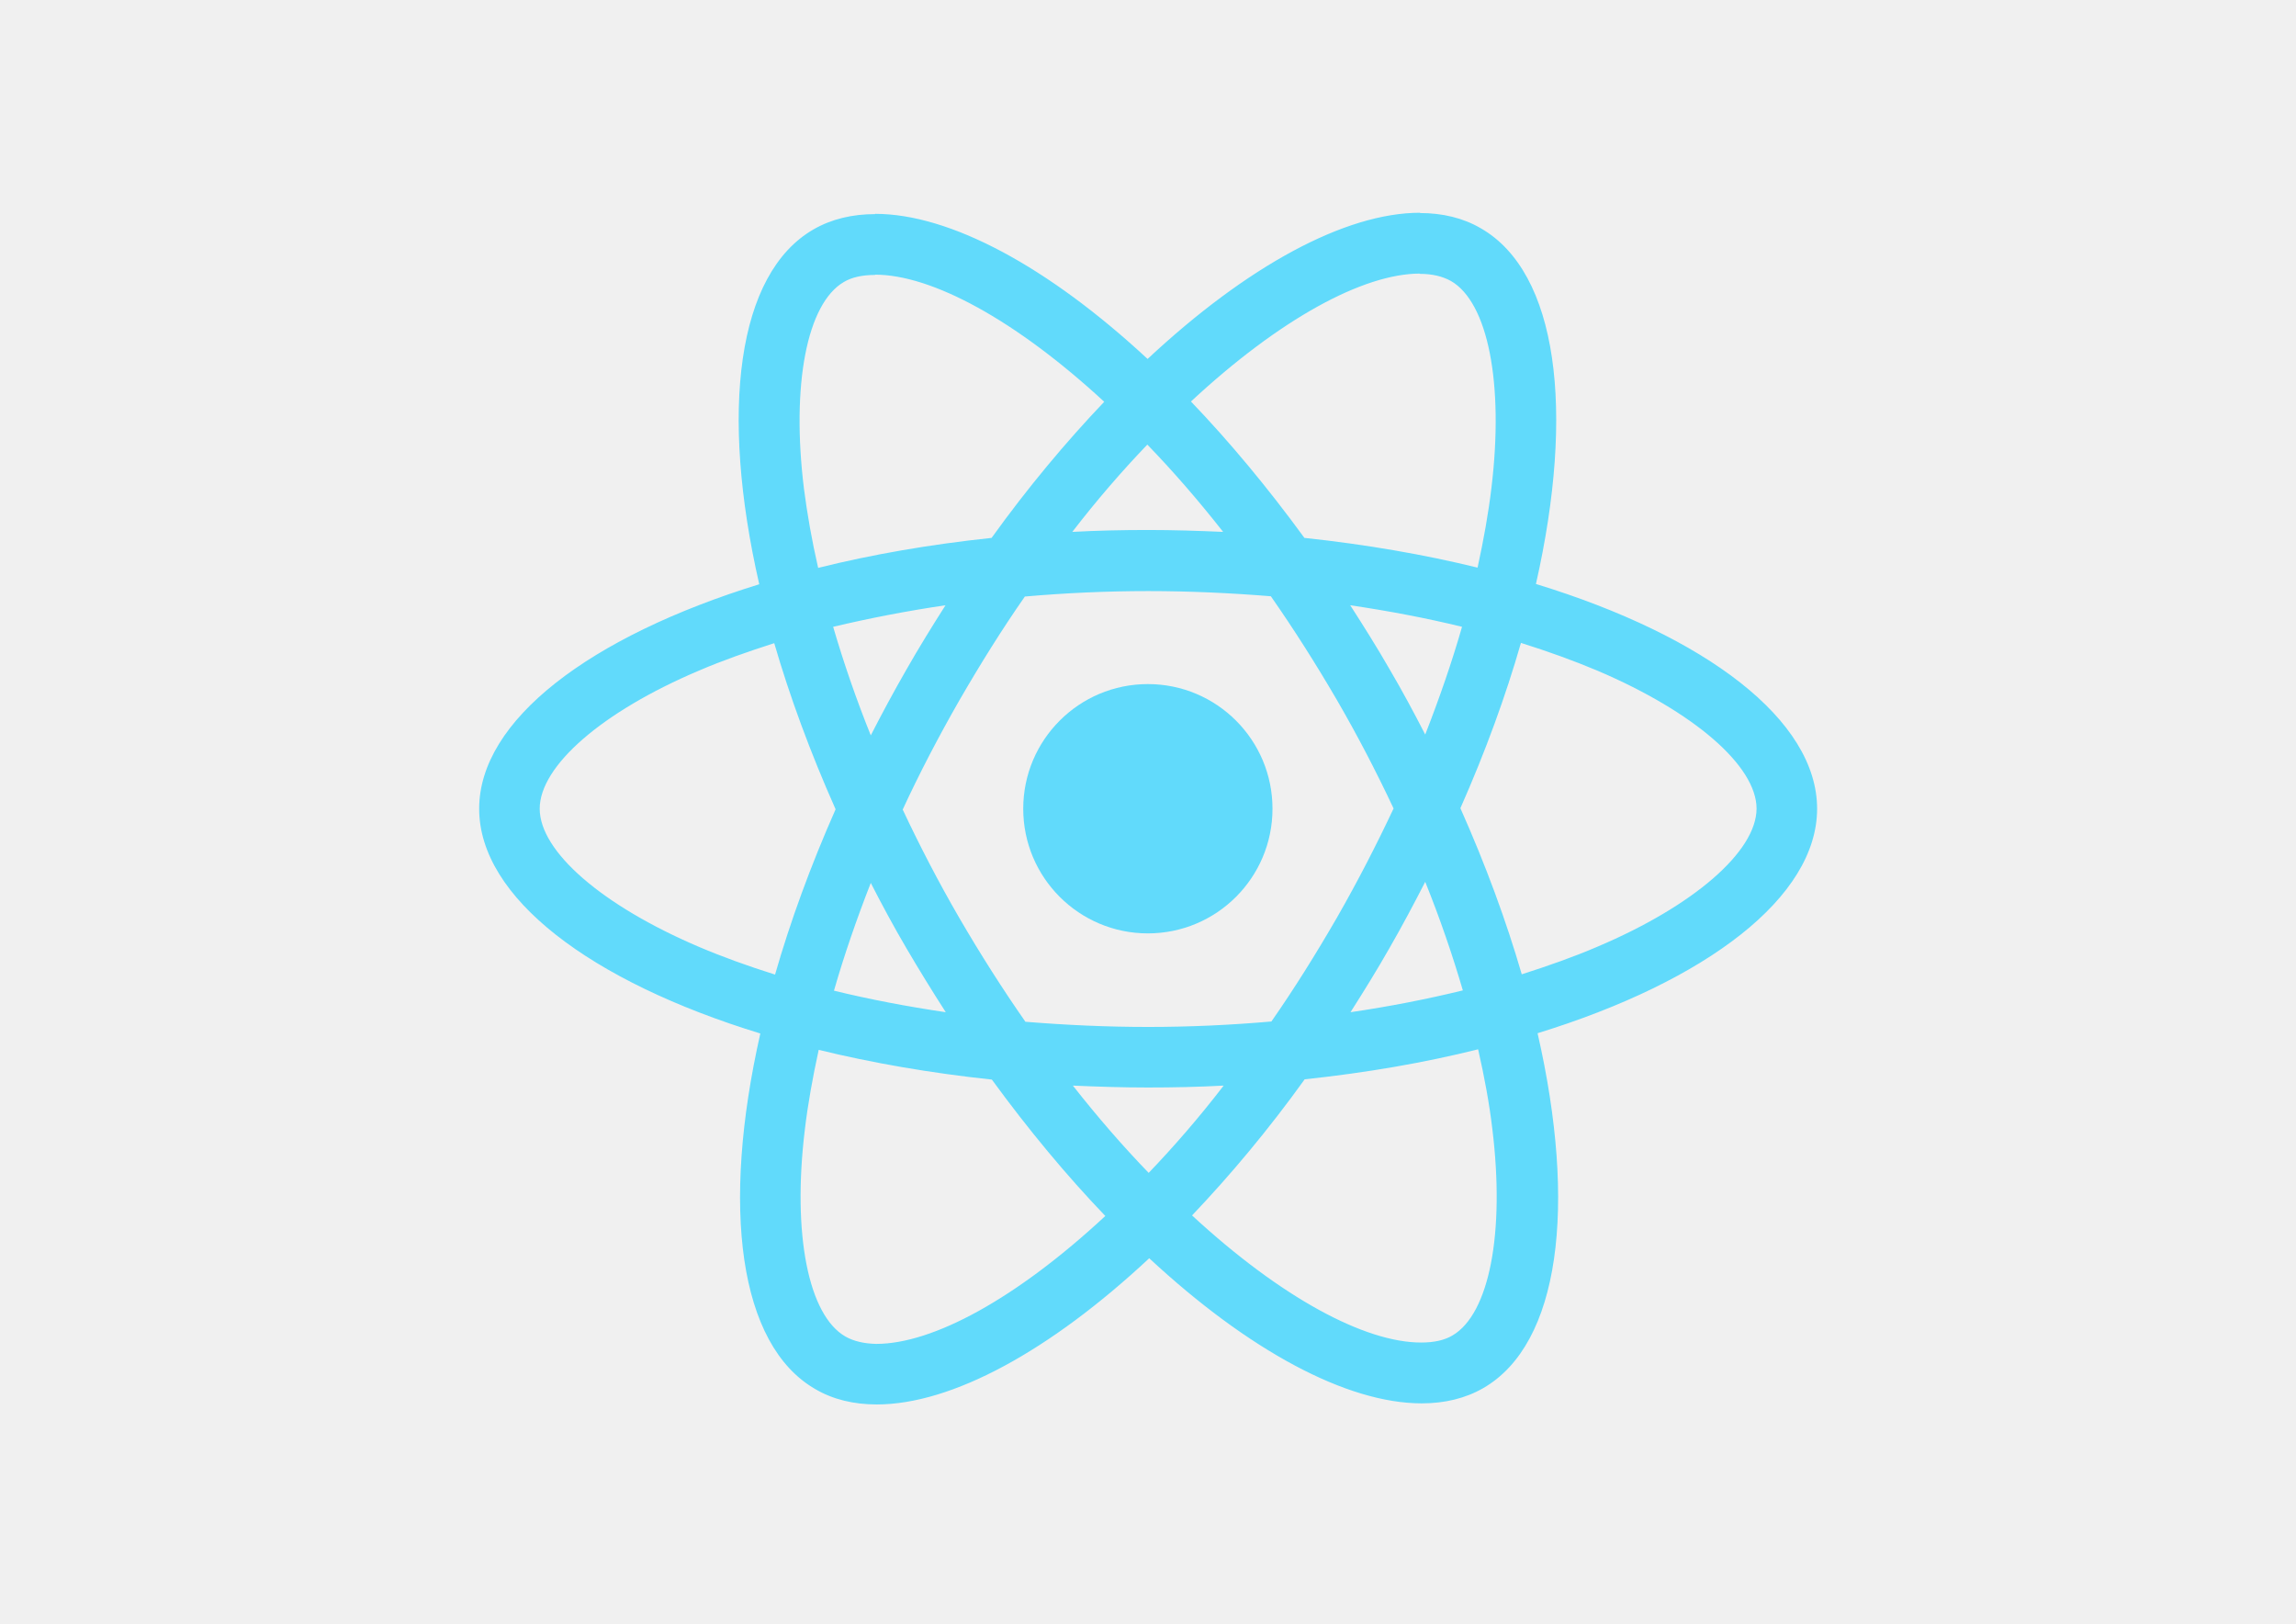
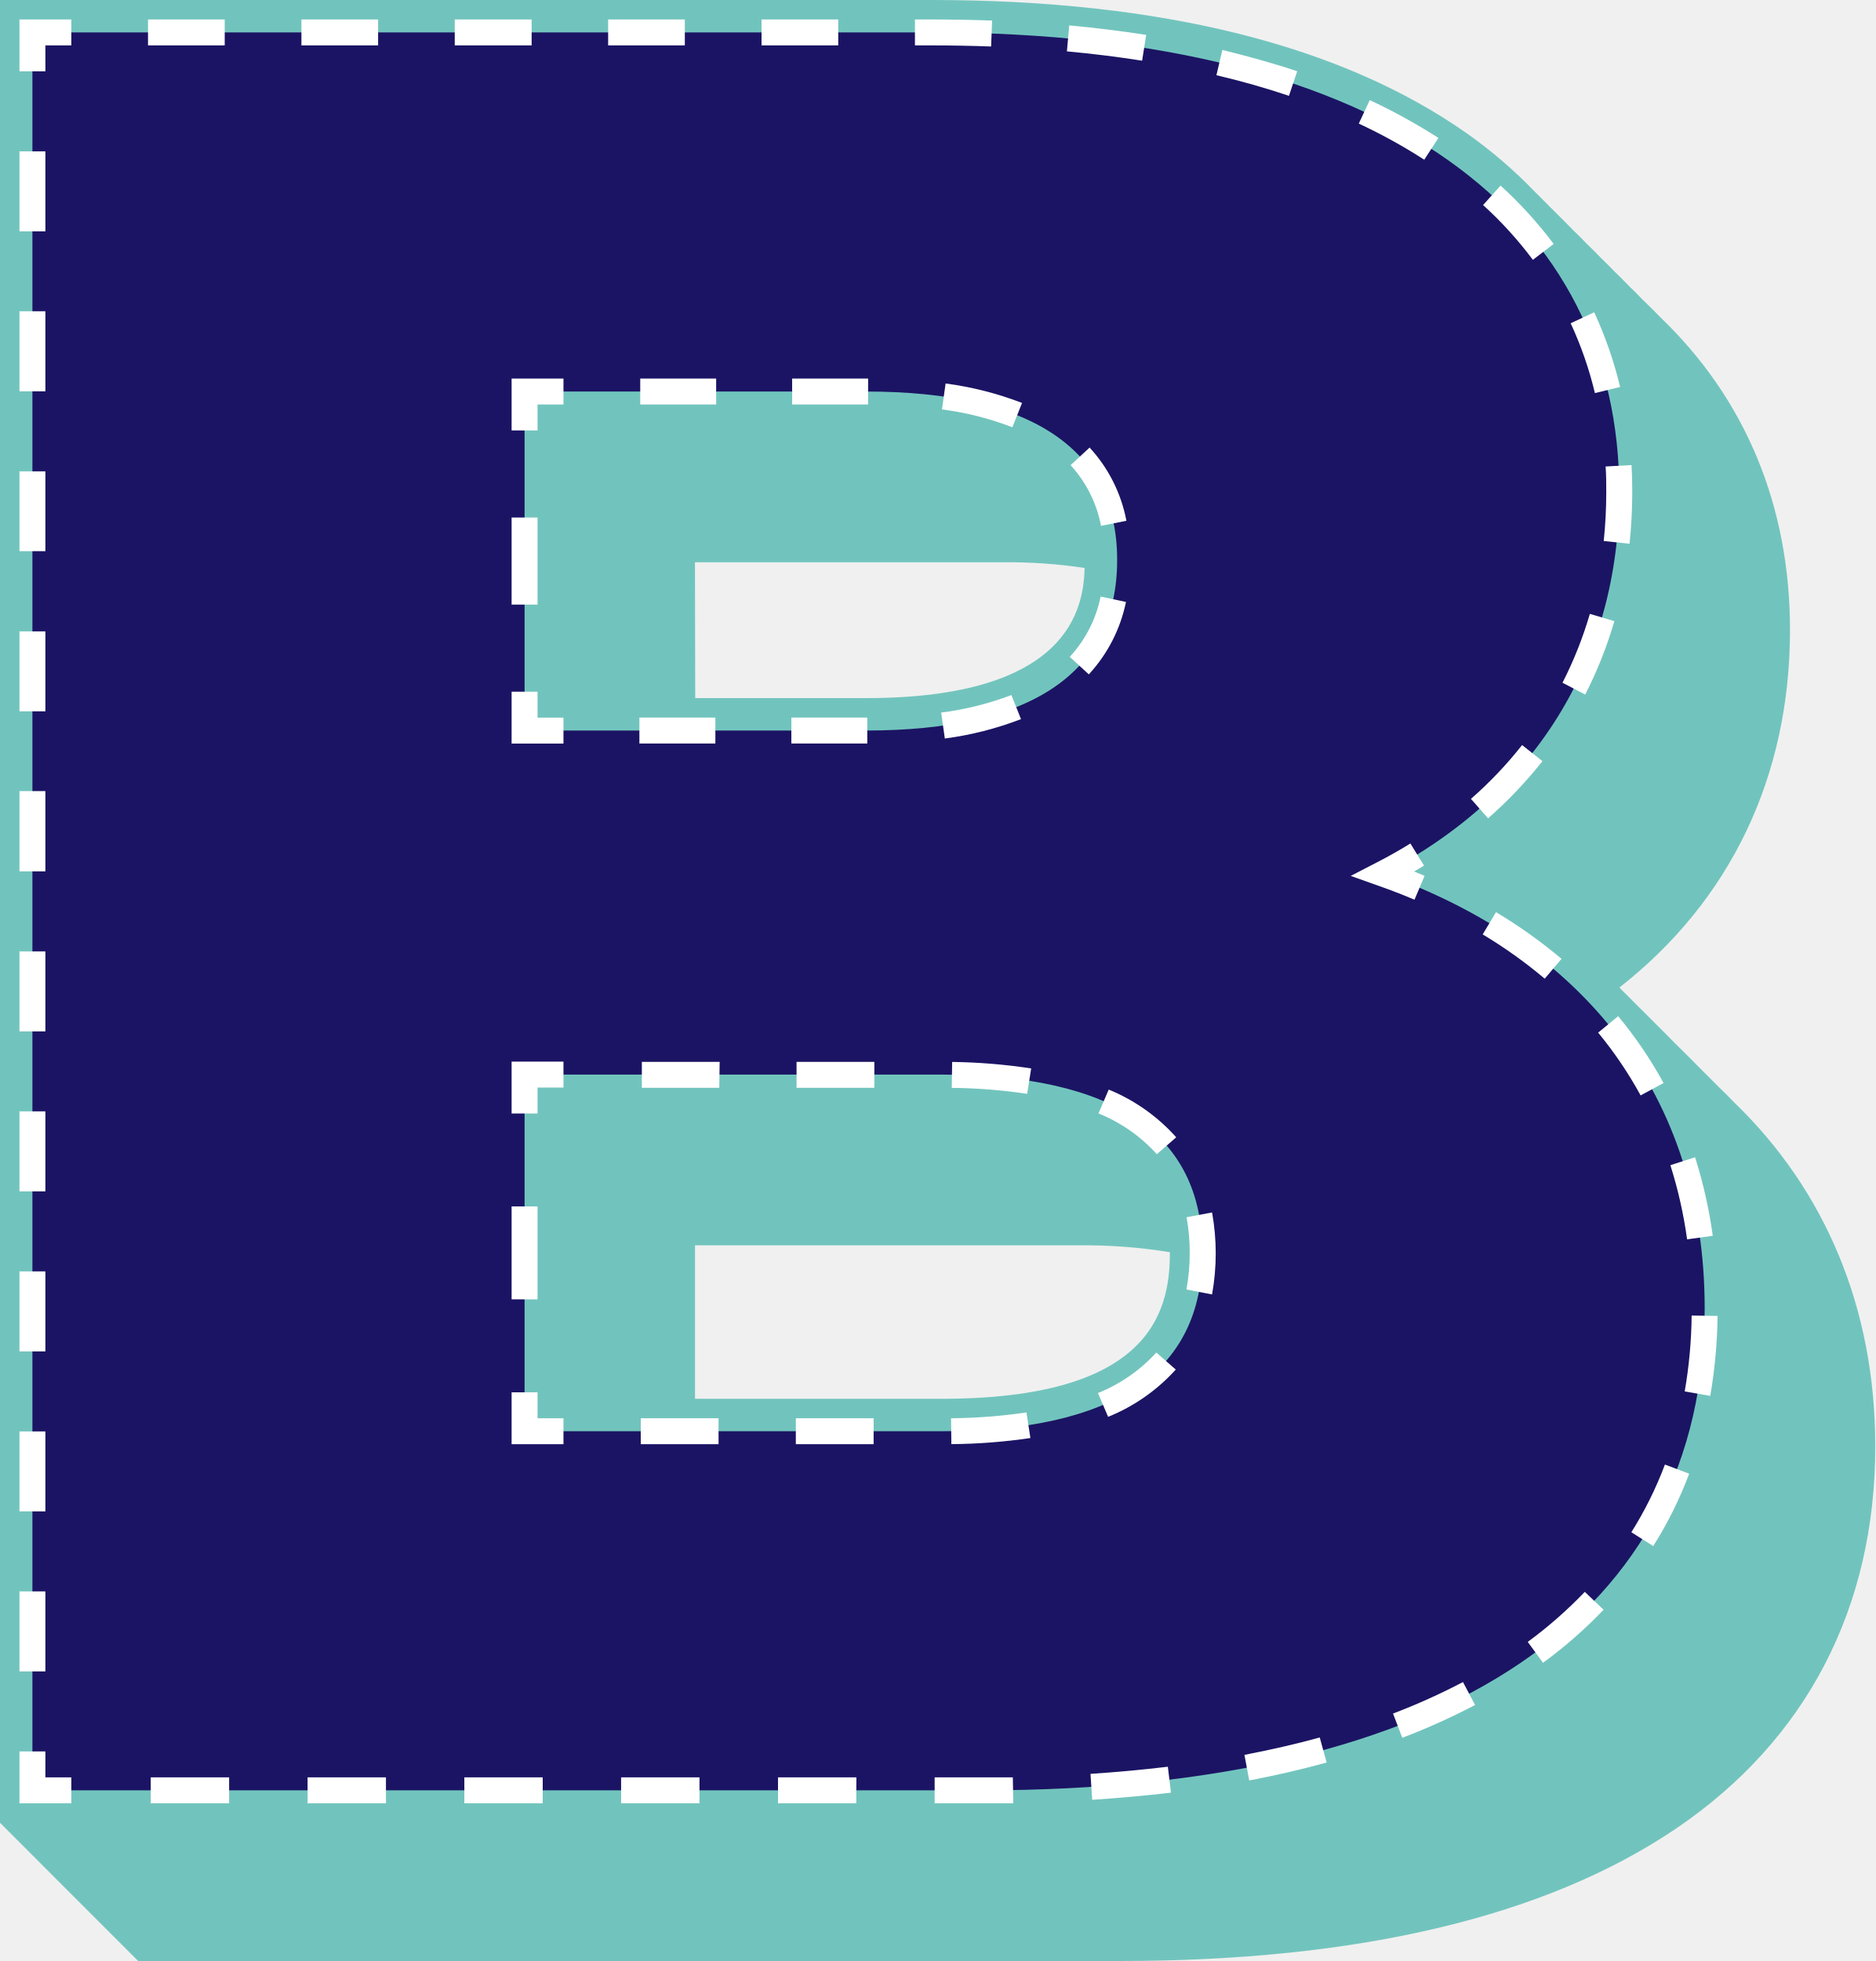
- <svg xmlns="http://www.w3.org/2000/svg" viewBox="0 0 841.9 595.3">
-   <g fill="#61DAFB">
-     <path d="M666.3 296.5c0-32.5-40.7-63.3-103.1-82.4 14.4-63.6 8-114.2-20.2-130.4-6.5-3.8-14.1-5.6-22.4-5.6v22.3c4.6 0 8.3.9 11.4 2.6 13.6 7.8 19.5 37.5 14.9 75.7-1.1 9.4-2.9 19.3-5.1 29.4-19.6-4.8-41-8.5-63.5-10.9-13.5-18.5-27.5-35.3-41.6-50 32.6-30.3 63.2-46.9 84-46.9V78c-27.5 0-63.5 19.6-99.9 53.6-36.4-33.8-72.4-53.2-99.9-53.2v22.3c20.7 0 51.4 16.5 84 46.6-14 14.7-28 31.4-41.3 49.9-22.6 2.4-44 6.1-63.6 11-2.3-10-4-19.7-5.2-29-4.7-38.2 1.1-67.9 14.6-75.8 3-1.8 6.9-2.6 11.5-2.6V78.5c-8.4 0-16 1.8-22.6 5.6-28.1 16.2-34.4 66.7-19.9 130.1-62.2 19.2-102.7 49.9-102.7 82.3 0 32.5 40.7 63.3 103.1 82.4-14.4 63.6-8 114.2 20.2 130.4 6.5 3.8 14.1 5.6 22.5 5.6 27.5 0 63.5-19.6 99.9-53.6 36.4 33.8 72.4 53.2 99.9 53.2 8.4 0 16-1.8 22.6-5.6 28.1-16.2 34.4-66.7 19.9-130.1 62-19.1 102.5-49.9 102.5-82.3zm-130.2-66.7c-3.7 12.9-8.3 26.2-13.5 39.5-4.1-8-8.4-16-13.1-24-4.6-8-9.5-15.8-14.4-23.4 14.2 2.1 27.9 4.7 41 7.9zm-45.8 106.5c-7.8 13.5-15.8 26.3-24.1 38.2-14.9 1.3-30 2-45.2 2-15.1 0-30.2-.7-45-1.9-8.3-11.9-16.4-24.6-24.2-38-7.6-13.1-14.5-26.4-20.8-39.8 6.2-13.4 13.2-26.8 20.7-39.9 7.8-13.5 15.8-26.3 24.1-38.2 14.9-1.3 30-2 45.2-2 15.1 0 30.2.7 45 1.9 8.3 11.9 16.4 24.6 24.2 38 7.6 13.1 14.5 26.4 20.8 39.8-6.3 13.4-13.2 26.8-20.7 39.9zm32.3-13c5.4 13.4 10 26.8 13.8 39.8-13.1 3.2-26.9 5.9-41.2 8 4.9-7.7 9.8-15.6 14.4-23.7 4.6-8 8.9-16.1 13-24.1zM421.2 430c-9.3-9.6-18.6-20.3-27.8-32 9 .4 18.2.7 27.5.7 9.4 0 18.7-.2 27.8-.7-9 11.7-18.3 22.4-27.5 32zm-74.4-58.9c-14.2-2.1-27.9-4.7-41-7.9 3.7-12.9 8.3-26.2 13.5-39.5 4.1 8 8.4 16 13.1 24 4.7 8 9.5 15.8 14.4 23.4zM420.7 163c9.3 9.6 18.6 20.3 27.8 32-9-.4-18.2-.7-27.5-.7-9.4 0-18.7.2-27.8.7 9-11.7 18.3-22.4 27.5-32zm-74 58.9c-4.9 7.7-9.8 15.6-14.4 23.7-4.6 8-8.9 16-13 24-5.4-13.4-10-26.8-13.8-39.8 13.1-3.1 26.9-5.8 41.2-7.9zm-90.5 125.2c-35.4-15.1-58.3-34.9-58.3-50.6 0-15.7 22.9-35.6 58.3-50.6 8.6-3.7 18-7 27.7-10.1 5.7 19.6 13.2 40 22.5 60.9-9.2 20.8-16.6 41.1-22.2 60.6-9.9-3.1-19.3-6.5-28-10.2zM310 490c-13.6-7.8-19.5-37.5-14.9-75.7 1.1-9.4 2.9-19.3 5.1-29.4 19.6 4.8 41 8.5 63.5 10.9 13.5 18.5 27.5 35.3 41.6 50-32.6 30.3-63.2 46.9-84 46.9-4.5-.1-8.3-1-11.3-2.7zm237.2-76.2c4.7 38.2-1.1 67.9-14.6 75.8-3 1.8-6.9 2.6-11.5 2.6-20.7 0-51.4-16.5-84-46.6 14-14.7 28-31.4 41.3-49.9 22.6-2.4 44-6.1 63.6-11 2.3 10.1 4.1 19.8 5.2 29.1zm38.5-66.7c-8.6 3.7-18 7-27.7 10.1-5.7-19.6-13.2-40-22.5-60.9 9.2-20.8 16.6-41.1 22.2-60.6 9.9 3.1 19.3 6.5 28.1 10.2 35.4 15.1 58.3 34.9 58.3 50.6-.1 15.7-23 35.6-58.4 50.6zM320.8 78.4z" />
-     <circle cx="420.9" cy="296.5" r="45.7" />
-     <path d="M520.5 78.1z" />
+ <svg xmlns="http://www.w3.org/2000/svg" viewBox="0 0 289.25 302.42">
+   <defs>
+     <style>.cls-1{fill:#71c4bd;}.cls-2{fill:#1b1464;}.cls-3{fill:#fff;}</style>
+   </defs>
+   <g id="Layer_2" data-name="Layer 2">
+     <g id="Layer_1-2" data-name="Layer 1">
+       <path class="cls-1" d="M267.47,170c-.7-.74-1.43-1.46-2.17-2.17s-1.38-1.41-2.1-2.1-1.41-1.45-2.14-2.15-1.4-1.43-2.13-2.12-1.41-1.44-2.14-2.15-1.4-1.42-2.12-2.12-1.42-1.44-2.15-2.14-1.39-1.43-2.12-2.12c-.2-.22-.41-.43-.62-.64,17.07-13.35,26.31-32.48,26.31-55.13,0-19.21-6.91-35.73-20.1-48.33-.7-.73-1.41-1.45-2.15-2.15s-1.39-1.43-2.12-2.12-1.4-1.44-2.14-2.14-1.39-1.43-2.12-2.12-1.41-1.45-2.15-2.15-1.39-1.43-2.12-2.12-1.41-1.44-2.14-2.15-1.4-1.42-2.12-2.11-1.41-1.45-2.15-2.15a72.74,72.74,0,0,0-10.46-9C207,7,179.15,0,143.65,0H0V281.1l4.26,4.26h0l4.26,4.27h0l4.26,4.26h0l4.27,4.27h0l4.26,4.26h151.4c36.94,0,65.84-6.88,85.87-20.47s30.66-34,30.66-58.89C289.25,201.83,281.57,183.6,267.47,170ZM151.39,271.1H31.32V31.32H165c30.95,0,55.52,5.59,72.7,16a57.19,57.19,0,0,1,7.09,28.51c0,23.87-12,43.2-33.7,54.43l-10.25,5.3,3.71,1.31-1.58.82,3.71,1.31-1.58.82,3.72,1.32-1.58.81,3.71,1.32-1.58.82,3.71,1.31-1.58.82,3.71,1.31-1.58.82,3.71,1.32-1.58.81,3.72,1.32-1.58.82,3.71,1.31-1.58.82,3.71,1.31-1.58.82L233,160.78a84.19,84.19,0,0,1,16.34,7.75c5.64,9.53,8.58,20.7,8.58,33.21C257.93,246.47,220.09,271.1,151.39,271.1Z" />
+       <path class="cls-1" d="M202.65,192.26a25.42,25.42,0,0,0-2.14-2.14,28.37,28.37,0,0,0-2.12-2.13,28.8,28.8,0,0,0-2.14-2.14,25.09,25.09,0,0,0-2.13-2.12,24,24,0,0,0-2.14-2.14,28.37,28.37,0,0,0-2.12-2.13,28.8,28.8,0,0,0-2.14-2.14,28.26,28.26,0,0,0-2.12-2.12,28.8,28.8,0,0,0-2.14-2.14c-6.36-7.13-18-12.34-38.26-12.34H75.91v65H78v2.13h2.13V230H82.3v2.13h2.14v2.14h2.13v2.13H88.7v2.13h2.13v2.13H93v2.14H95.1v2.13h2.13V247h69.29c37.42,0,45.28-17.67,45.28-32.5C211.8,206.94,209.72,198.59,202.65,192.26ZM145.2,215.72h-38V192.05h59.29a81.81,81.81,0,0,1,13.95,1.06v.11C180.47,202.88,176.82,215.72,145.2,215.72Z" />
+       <path class="cls-1" d="M78,119.8h2.13v2.13H82.3v2.13h2.14v2.13h2.13v2.14H88.7v2.13h2.13v2.13H93v2.13H95.1v2.14h2.13V139H154.9c36.14,0,43.73-17,43.73-31.34,0-6.16-1.62-14.56-8.91-21.05a25.41,25.41,0,0,0-2.14-2.14,25.18,25.18,0,0,0-2.13-2.13,25.18,25.18,0,0,0-2.13-2.13,26.75,26.75,0,0,0-2.13-2.13,25.41,25.41,0,0,0-2.14-2.14,25.18,25.18,0,0,0-2.13-2.13,25.18,25.18,0,0,0-2.13-2.13,26.75,26.75,0,0,0-2.13-2.13,25.41,25.41,0,0,0-2.14-2.14c-6-6.71-17-12-36.94-12H75.91v62.28H78Zm29.19-33.09H154.9a79,79,0,0,1,12.39.88c-.15,6.19-2.34,20.07-33.71,20.07H107.23Z" />
+       <path class="cls-2" d="M262.93,201.74c0,46.86-38.73,74.36-111.54,74.36H5V5H143.65c71.26,0,106.11,29.05,106.11,70.87,0,25.95-13.16,46.86-36.4,58.87C244,145.58,262.93,168.82,262.93,201.74ZM80.91,60.38v52.28h52.67c25.56,0,38.73-8.9,38.73-26.33,0-17-13.17-25.95-38.73-25.95ZM185.47,193.22c0-18.59-13.94-27.5-40.27-27.5H80.91v55H145.2C171.53,220.72,185.47,211.81,185.47,193.22Z" />
+       <polygon class="cls-3" points="11 278.1 3 278.1 3 270.1 7 270.1 7 274.1 11 274.1 11 278.1" />
+       <path class="cls-3" d="M7,257.76H3V245.42H7Zm0-24.68H3V220.75H7Zm0-24.67H3V196.07H7Zm0-24.68H3V171.39H7Zm0-24.67H3V146.72H7Zm0-24.68H3V122H7ZM7,109.7H3V97.37H7ZM7,85H3V72.69H7ZM7,60.35H3V48H7ZM7,35.68H3V23.34H7Z" />
+       <polygon class="cls-3" points="7 11 3 11 3 3 11 3 11 7 7 7 7 11" />
+       <path class="cls-3" d="M229.52,126.2l-2.64-3a62.32,62.32,0,0,0,7.89-8.3l3.14,2.48A67,67,0,0,1,229.52,126.2Zm15-19.08L241,105.29a60.88,60.88,0,0,0,4.22-10.62L249,95.79A64,64,0,0,1,244.5,107.12Zm6.84-23.26-4-.43a72.18,72.18,0,0,0,.39-7.56c0-1.31,0-2.63-.1-3.93l4-.22c.08,1.37.11,2.77.11,4.15A75.1,75.1,0,0,1,251.34,83.86ZM246,60.62a57.36,57.36,0,0,0-3.74-10.77l3.63-1.69a61.77,61.77,0,0,1,4,11.52Zm-9.57-20.55a59.19,59.19,0,0,0-7.68-8.45l2.7-3a64.88,64.88,0,0,1,8.19,9ZM219.68,24.63a85.23,85.23,0,0,0-10.1-5.57l1.69-3.62a89.8,89.8,0,0,1,10.59,5.83Zm-20.87-9.85c-3.55-1.2-7.31-2.27-11.19-3.18l.92-3.9c4,1,7.88,2.05,11.54,3.29ZM176.16,9.36c-3.72-.59-7.62-1.07-11.6-1.44l.36-4c4.07.37,8.06.87,11.87,1.46ZM152.87,7.17c-3-.11-6.11-.17-9.22-.17h-2.53V3h2.53c3.16,0,6.31.06,9.37.17ZM129.29,7H117.46V3h11.83ZM105.63,7H93.8V3h11.83ZM82,7H70.14V3H82ZM58.32,7H46.49V3H58.32ZM34.66,7H22.83V3H34.66Z" />
+       <path class="cls-3" d="M218.17,138.75c-1.77-.75-3.62-1.47-5.48-2.12l-4.35-1.55,4.1-2.12c1.75-.9,3.47-1.87,5.1-2.88l2.1,3.41c-.5.31-1,.61-1.53.91l1.62.67Z" />
+       <path class="cls-3" d="M151.39,278.1h-7.23v-4h7.23c1.63,0,3.24,0,4.83,0l.07,4C154.67,278.08,153,278.1,151.39,278.1Zm-19.32,0H120v-4h12.09Zm-24.18,0H95.8v-4h12.09Zm-24.18,0H71.62v-4H83.71Zm-24.18,0H47.44v-4H59.53Zm-24.19,0H23.25v-4H35.34Zm133.12-.54-.26-4c4.08-.27,8.09-.64,11.93-1.1l.48,4C176.7,276.91,172.62,277.29,168.46,277.56Zm24.22-3-.74-3.93c4-.77,7.93-1.66,11.62-2.68l1.06,3.86C200.82,272.87,196.8,273.79,192.68,274.58ZM216.29,268l-1.43-3.74a99,99,0,0,0,10.79-4.86l1.87,3.54A104.37,104.37,0,0,1,216.29,268ZM238,256.43l-2.36-3.22a67.16,67.16,0,0,0,8.8-7.72l2.9,2.76A70.5,70.5,0,0,1,238,256.43Zm17-18-3.38-2.13a58,58,0,0,0,5.18-10.44l3.74,1.41A61.07,61.07,0,0,1,255,238.43Zm8.79-23.16-3.94-.69a72.48,72.48,0,0,0,1.07-11.7l4,.06A78,78,0,0,1,263.79,215.27Zm-3.57-24.14a69.24,69.24,0,0,0-2.58-11.44l3.81-1.22a73,73,0,0,1,2.73,12.11Zm-7.17-22.2a62.11,62.11,0,0,0-6.55-9.68l3.09-2.54a65.47,65.47,0,0,1,7,10.31Zm-14.79-18a73.25,73.25,0,0,0-9.57-6.83l2.06-3.43a77.13,77.13,0,0,1,10.1,7.2Z" />
+       <polygon class="cls-3" points="82.91 66.38 78.91 66.38 78.91 58.38 86.91 58.38 86.91 62.38 82.91 62.38 82.91 66.38" />
+       <rect class="cls-3" x="78.91" y="79.81" width="4" height="13.43" />
+       <polygon class="cls-3" points="86.91 114.67 78.91 114.67 78.91 106.67 82.91 106.67 82.91 110.67 86.91 110.67 86.91 114.67" />
+       <path class="cls-3" d="M133.77,114.66H122.06v-4h11.71Zm-23.43,0H98.62v-4h11.72Zm35.39-.77-.56-4A47.53,47.53,0,0,0,156,107.19l1.48,3.71A51.13,51.13,0,0,1,145.73,113.89ZM167.94,104,165,101.3A19.36,19.36,0,0,0,169.76,92l3.91.83A23.35,23.35,0,0,1,167.94,104Zm1.88-22.9a19.14,19.14,0,0,0-4.69-9.36l2.93-2.72a23,23,0,0,1,5.68,11.29ZM156.15,65.89a46.78,46.78,0,0,0-10.86-2.75l.56-4a51.5,51.5,0,0,1,11.79,3Zm-22.26-3.51H122.18v-4H133.9Zm-23.43,0H98.75v-4h11.71Z" />
+       <polygon class="cls-3" points="82.91 171.72 78.91 171.72 78.91 163.72 86.91 163.72 86.91 167.72 82.91 167.72 82.91 171.72" />
+       <rect class="cls-3" x="78.91" y="186.05" width="4" height="14.33" />
+       <polygon class="cls-3" points="86.91 222.72 78.91 222.72 78.91 214.72 82.91 214.72 82.91 218.72 86.91 218.72 86.91 222.72" />
+       <path class="cls-3" d="M134.75,222.72h-12v-4h12Zm-23.92,0h-12v-4h12Zm35.91,0-.05-4a84.85,84.85,0,0,0,11.63-.9l.61,3.95A88.12,88.12,0,0,1,146.74,222.71Zm24.18-4.21-1.57-3.68a24.48,24.48,0,0,0,9-6.25l3,2.63A28.4,28.4,0,0,1,170.92,218.5Zm16-18.89-3.93-.76a29.61,29.61,0,0,0,.51-5.63,30.14,30.14,0,0,0-.48-5.51l3.93-.74a35.64,35.64,0,0,1,0,12.64ZM178.43,178a24.39,24.39,0,0,0-9-6.29l1.58-3.68a28.39,28.39,0,0,1,10.41,7.36Zm-20-9.31a83.27,83.27,0,0,0-11.63-.92l.06-4a88.23,88.23,0,0,1,12.19,1Zm-23.57-.93h-12v-4h12Zm-23.92,0H99v-4h12Z" />
+     </g>
  </g>
</svg>
